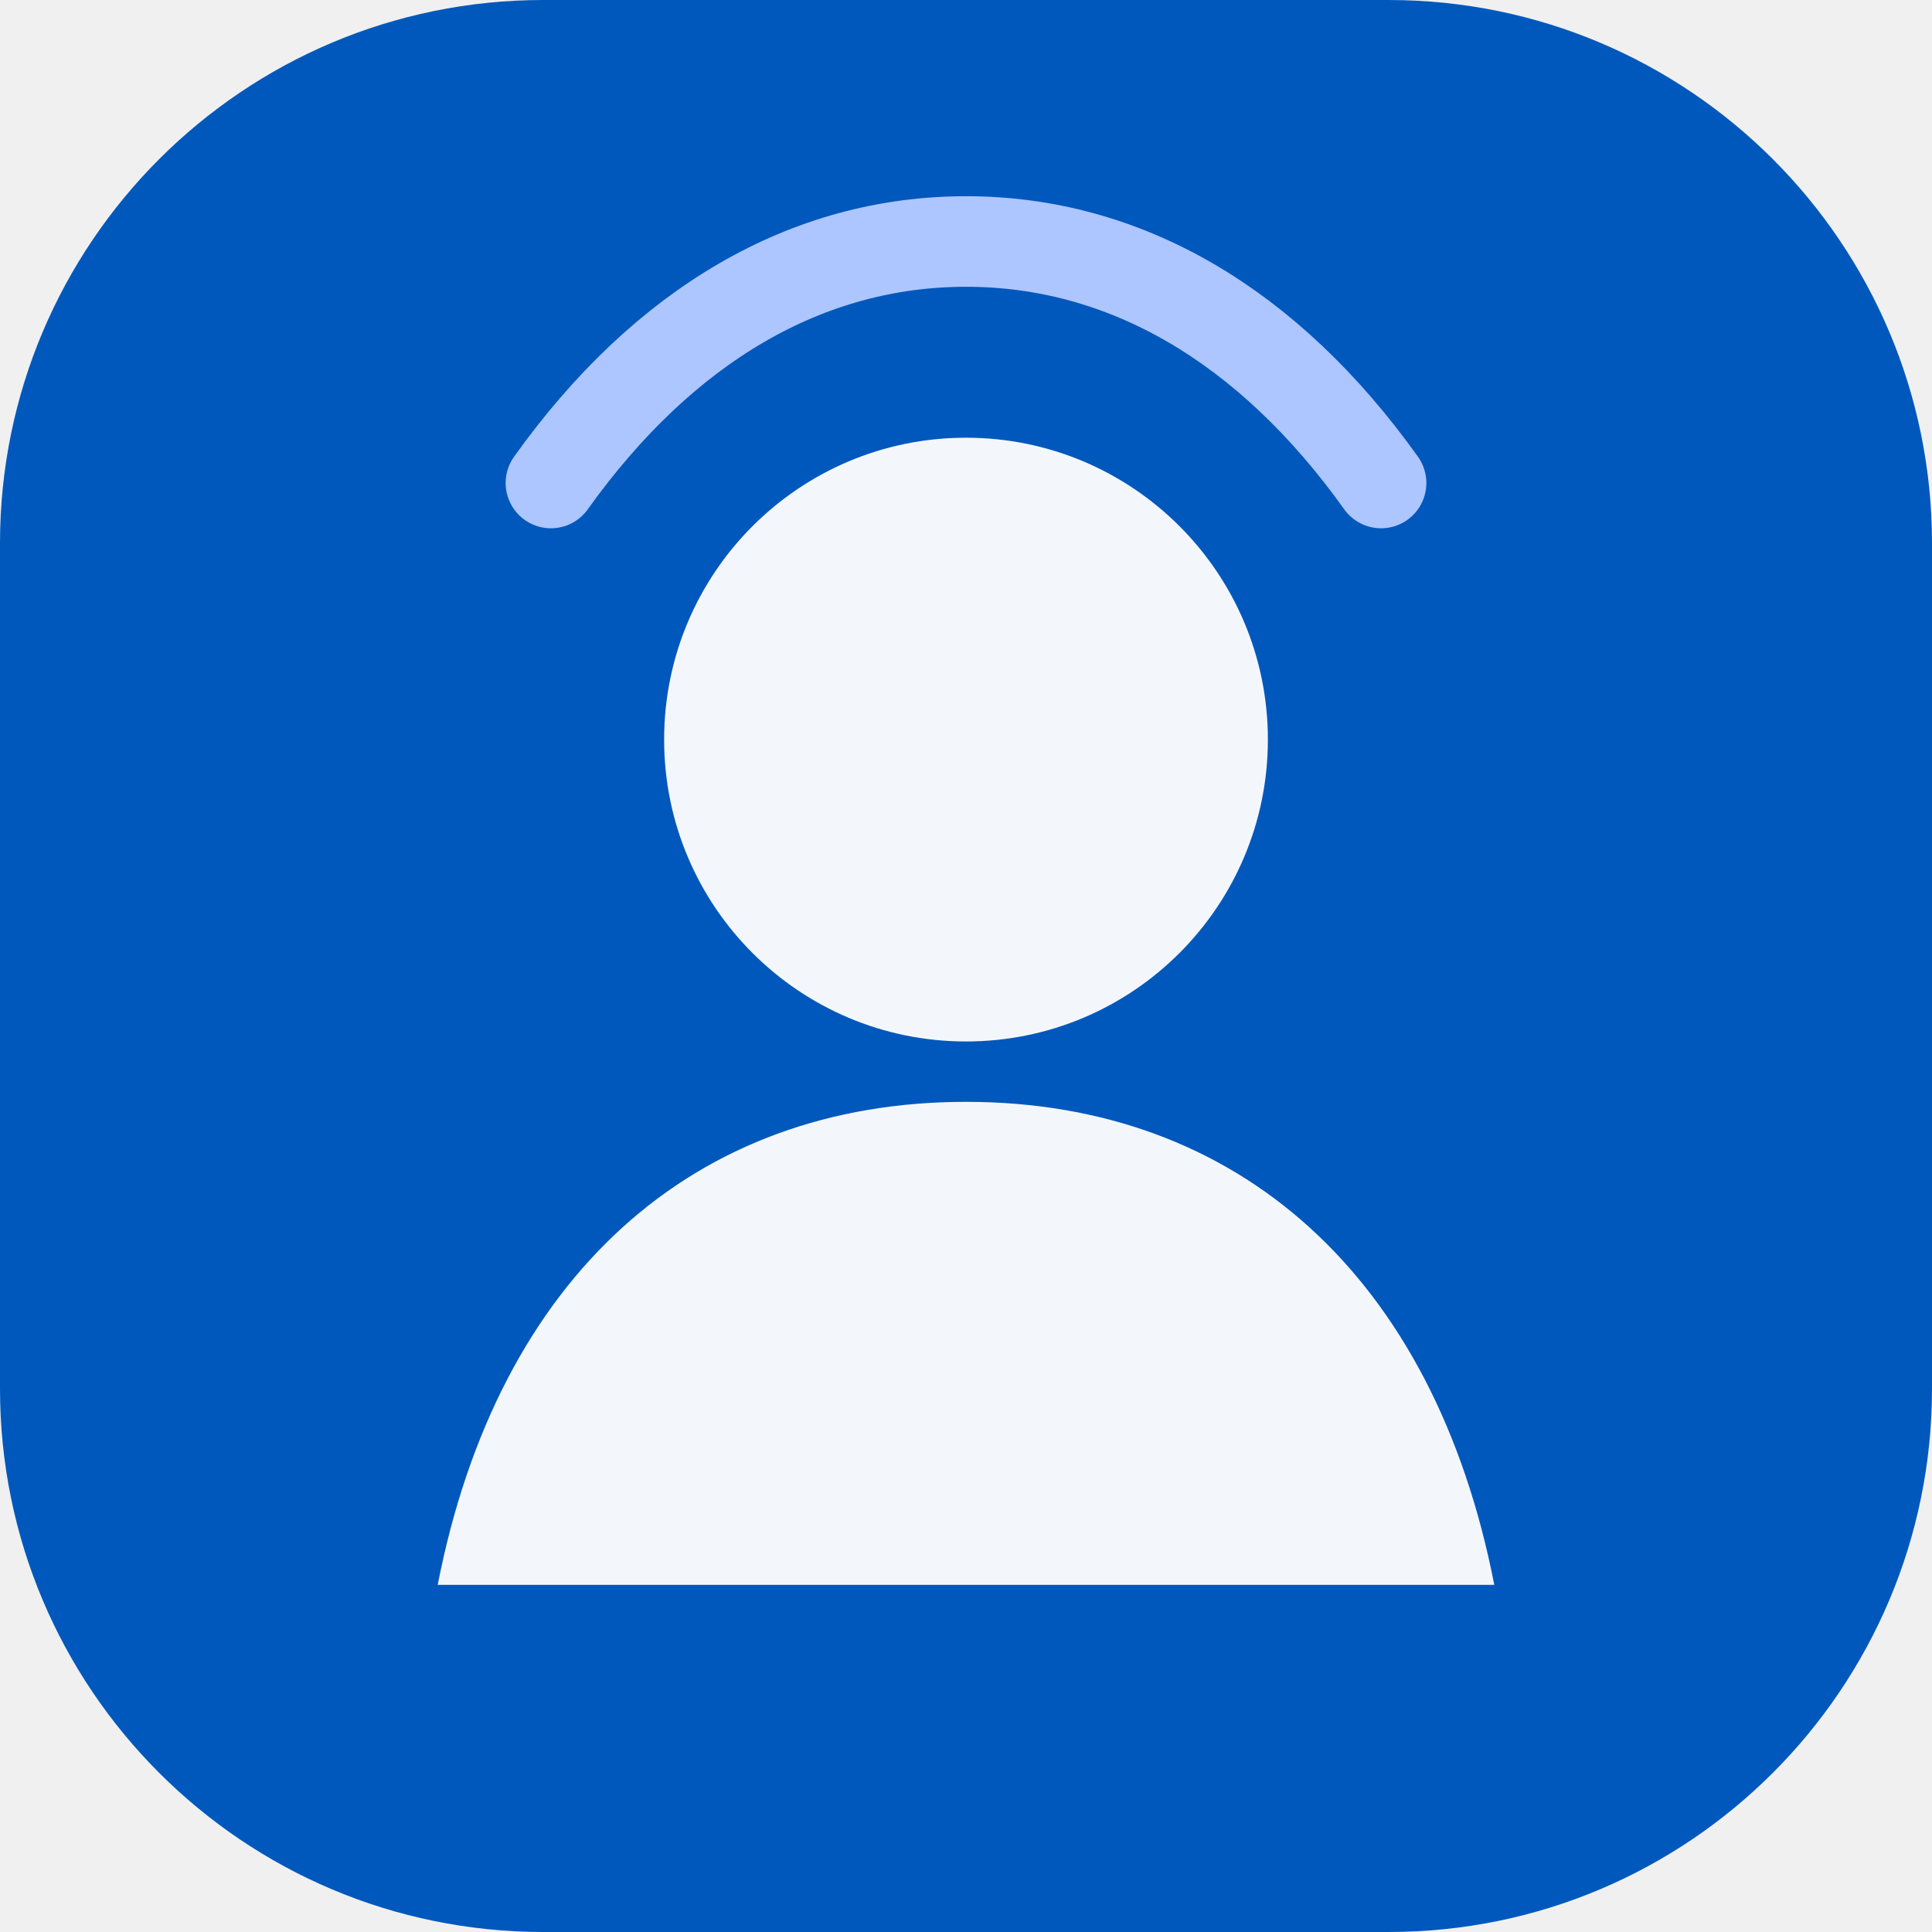
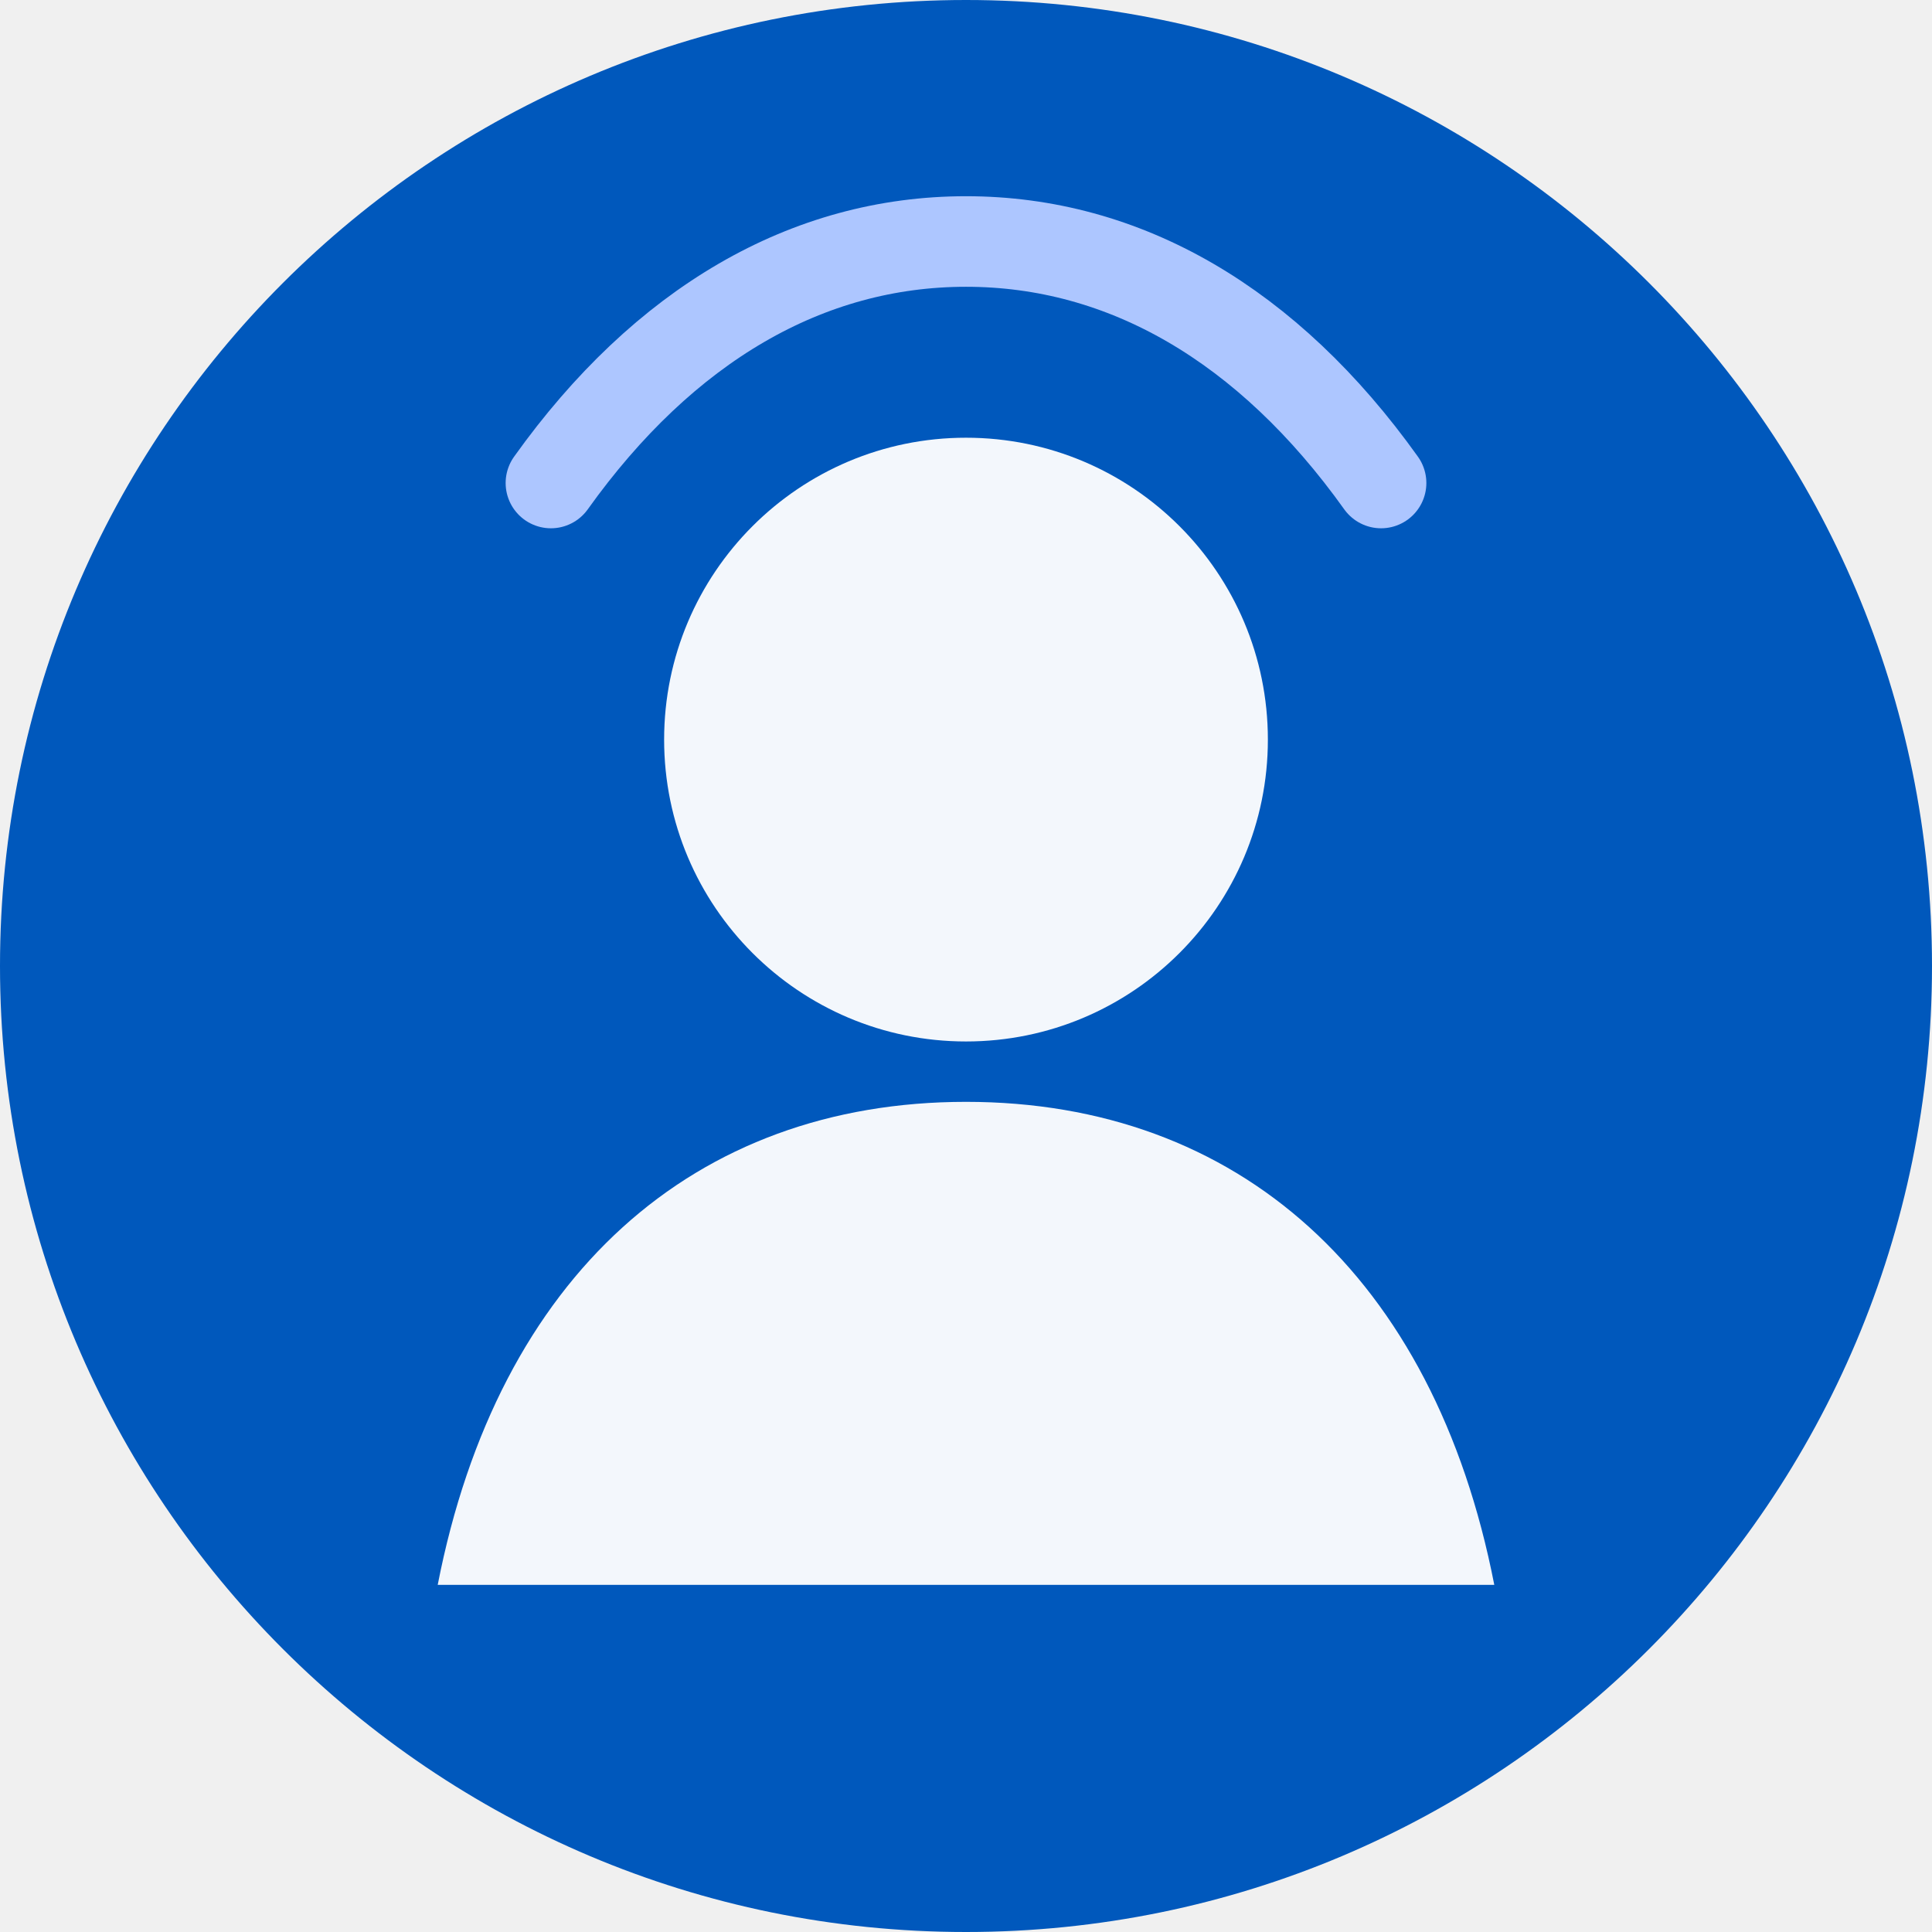
<svg xmlns="http://www.w3.org/2000/svg" width="256" height="256" viewBox="0 0 256 256" fill="none">
-   <rect width="256" height="256" rx="72" fill="#0058BC" />
+   <circle cx="128" cy="128" r="128" fill="#0058BC" />
  <circle cx="128" cy="98" r="40" fill="#FFFFFF" fill-opacity="0.95" />
  <path d="M58 210C66 169 92 146 128 146C164 146 190 169 198 210H58Z" fill="#FFFFFF" fill-opacity="0.95" />
  <path d="M73 64C88 43 107 32 128 32C149 32 168 43 183 64" stroke="#ADC6FF" stroke-width="12" stroke-linecap="round" />
</svg>
